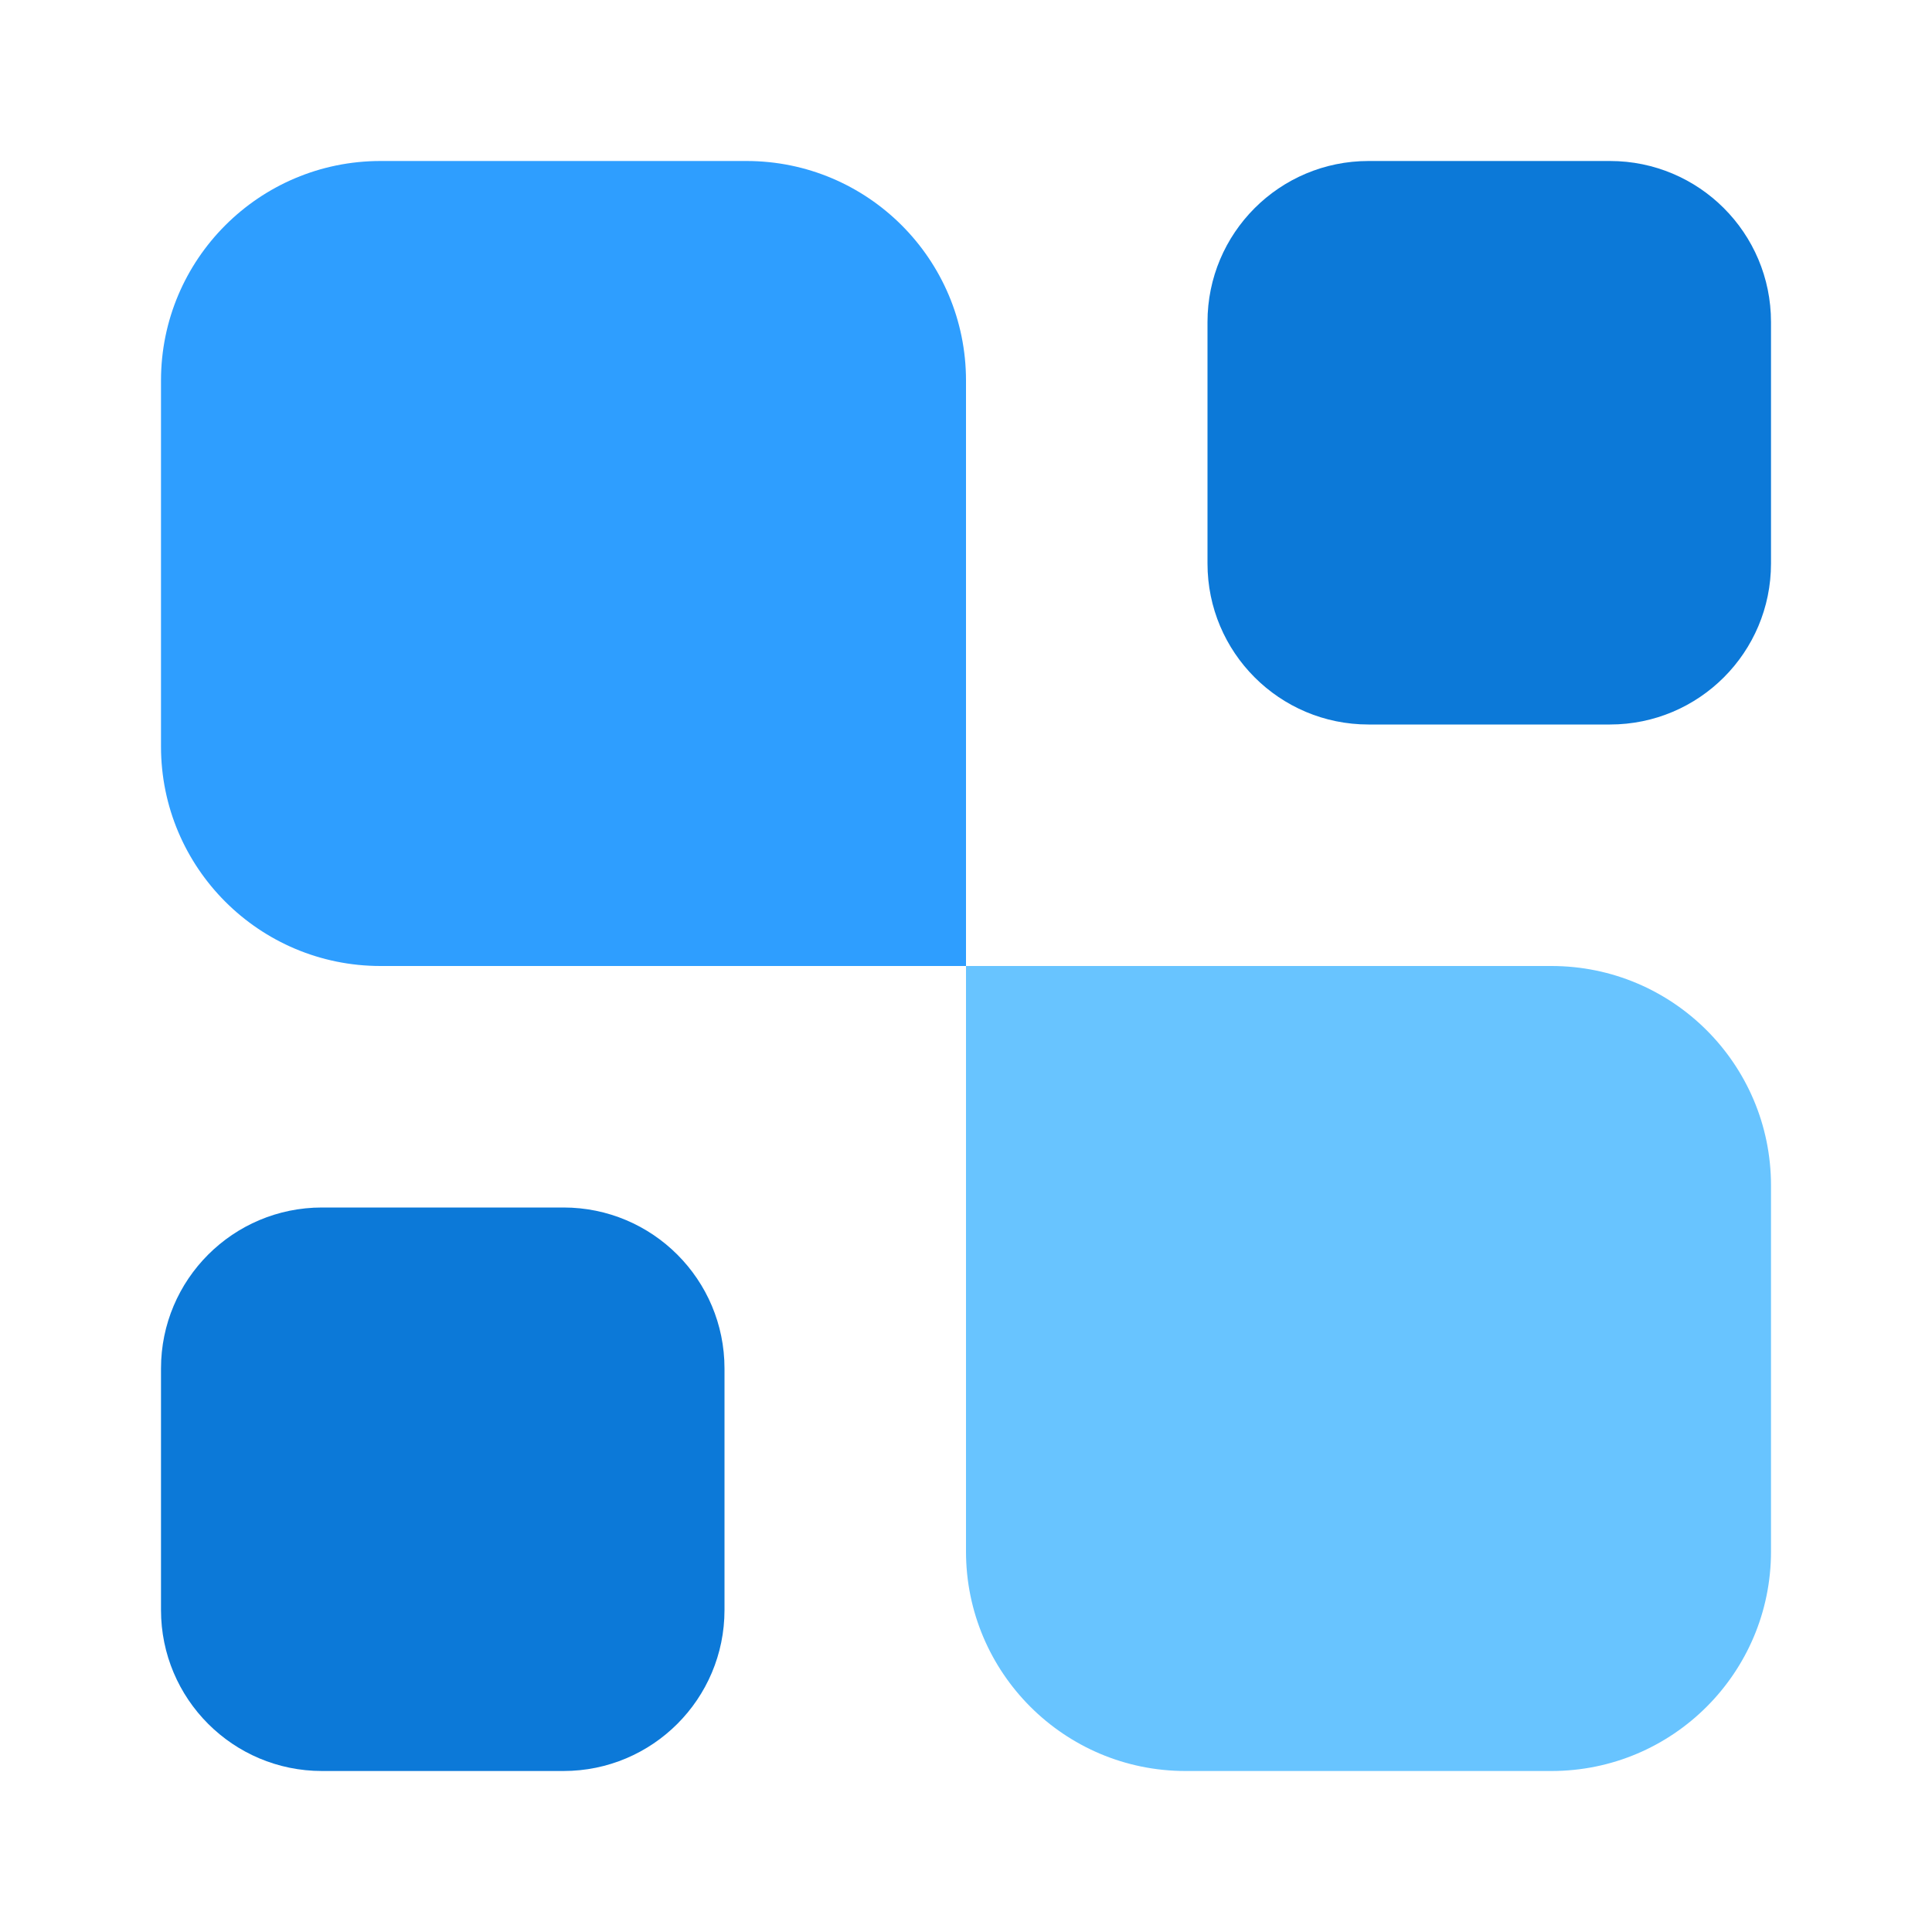
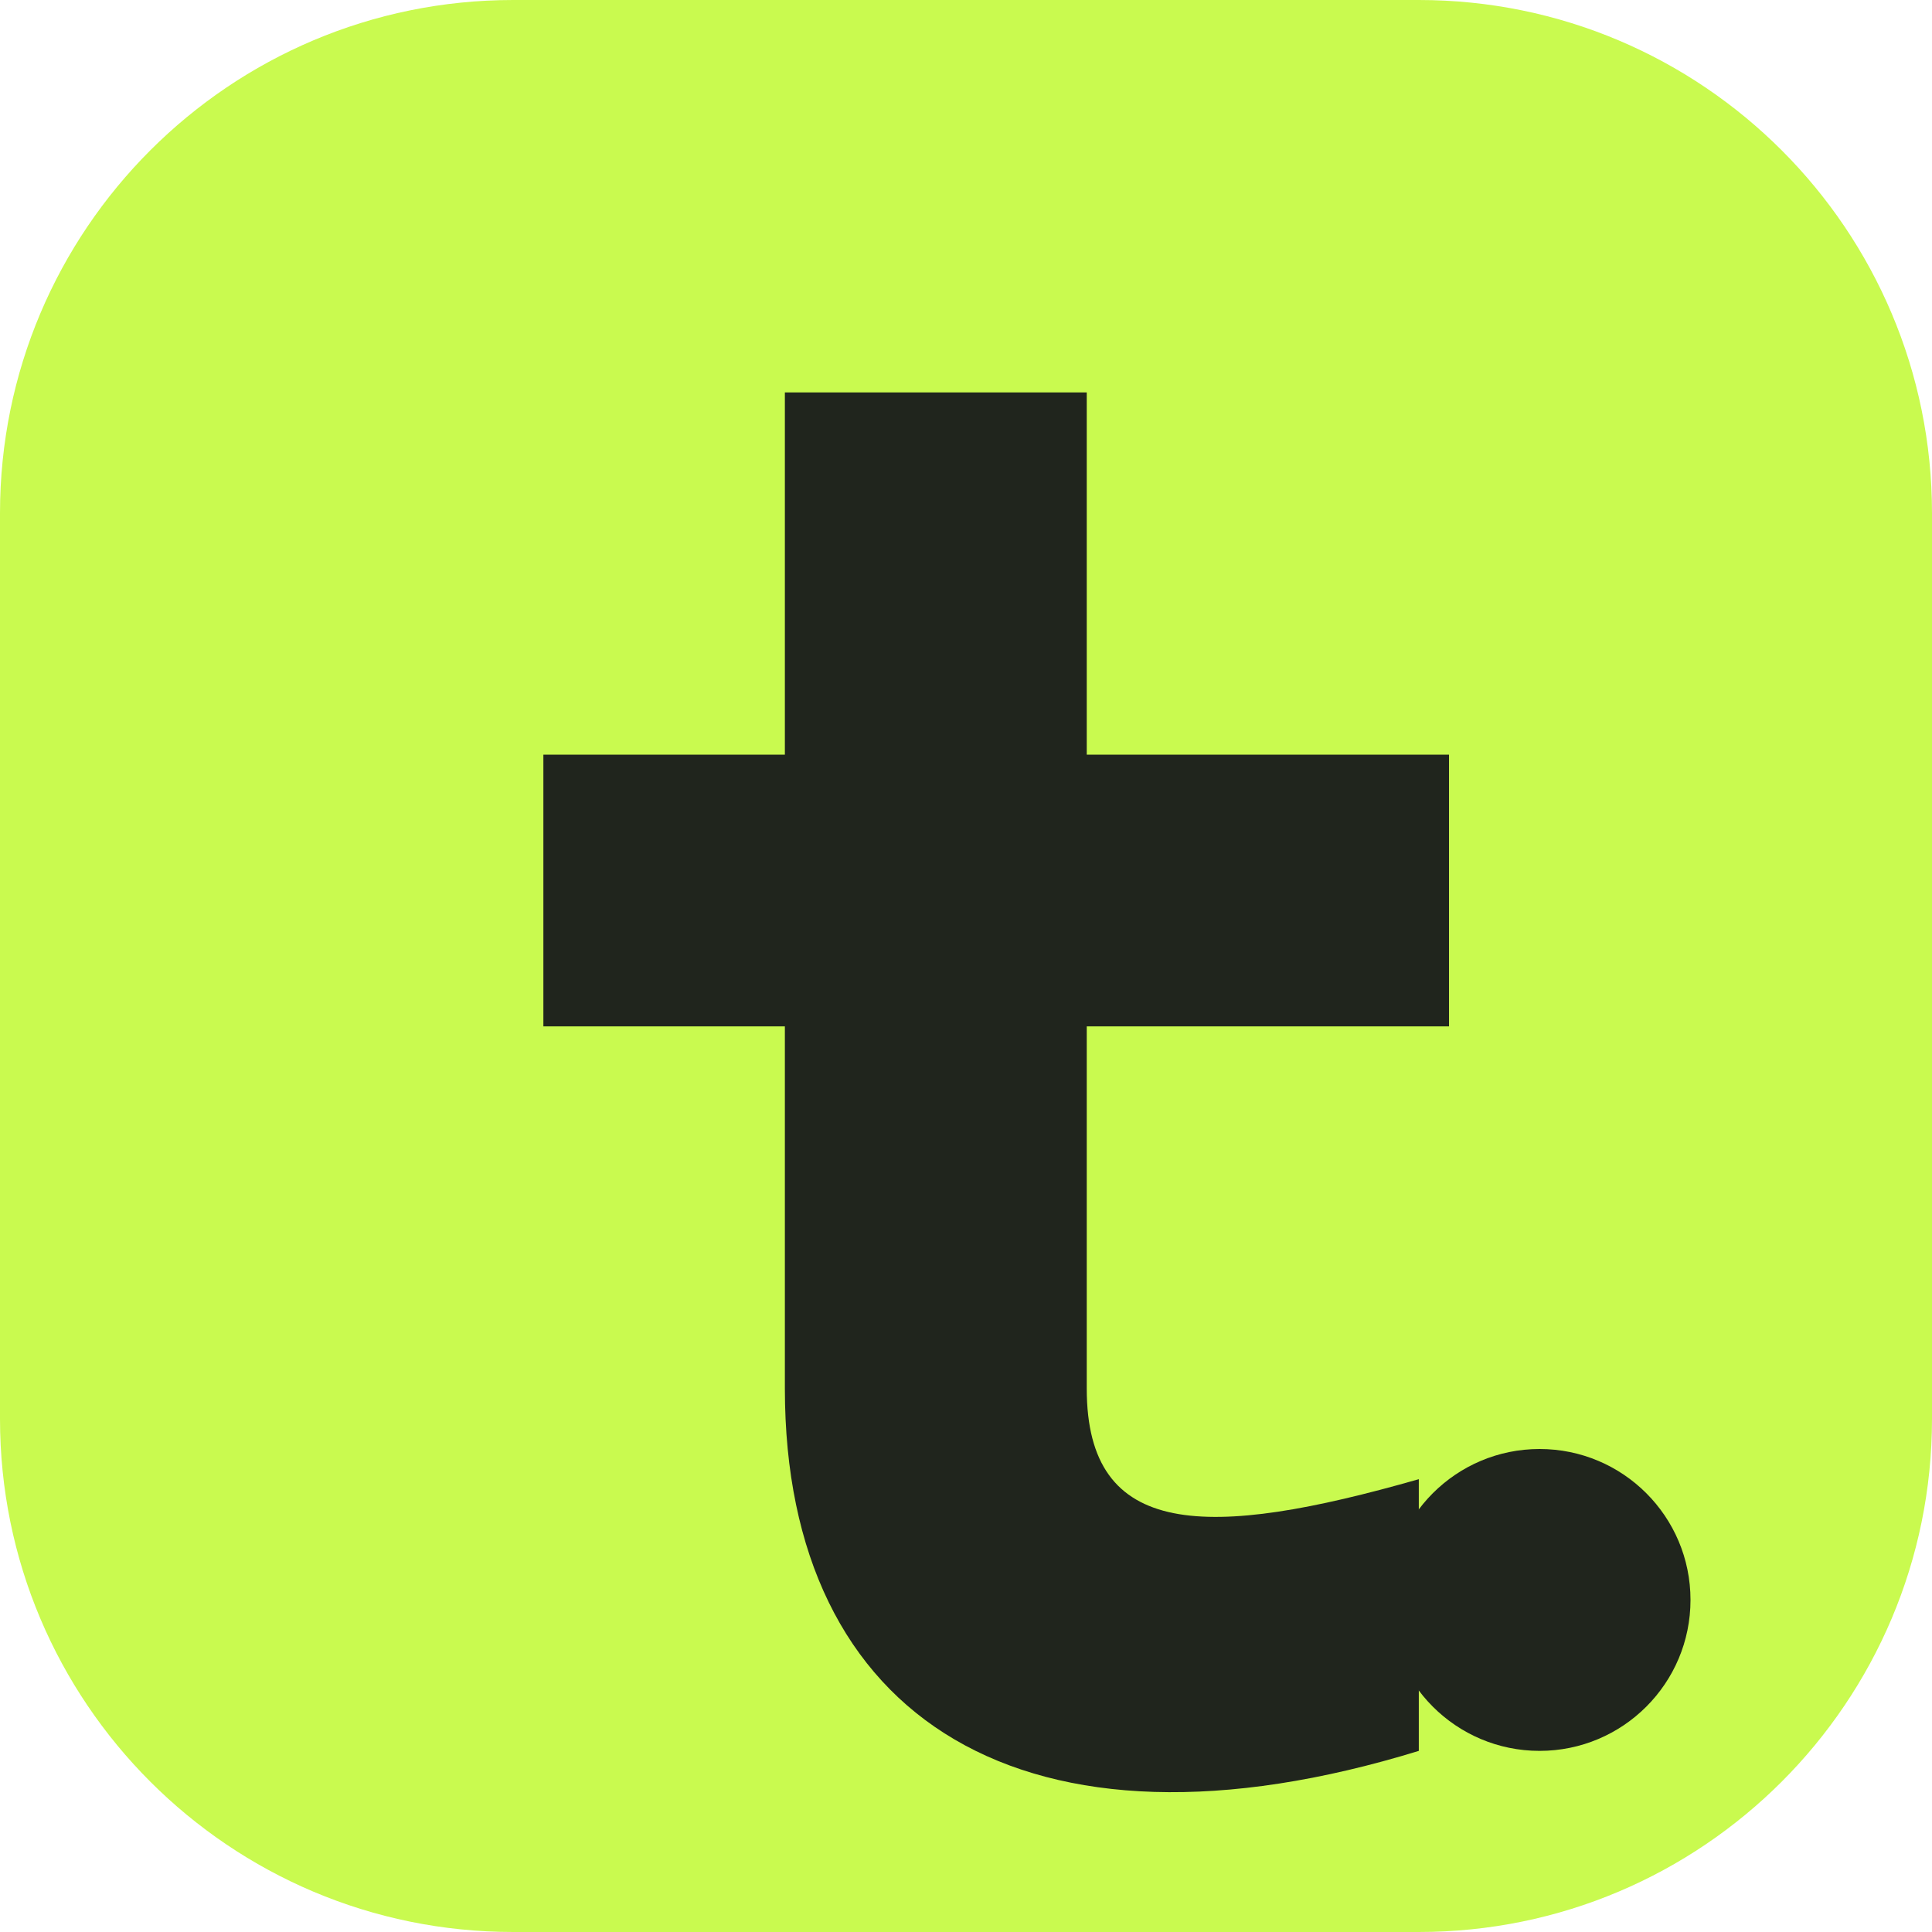
- <svg xmlns="http://www.w3.org/2000/svg" width="24" height="24" viewBox="0 0 24 24" fill="none">
-   <path d="M22 19.273C22 20.779 20.779 22 19.273 22H14.727C13.221 22 12 20.779 12 19.273V12H19.273C20.779 12 22 13.221 22 14.727V19.273Z" fill="#68C4FF" />
-   <path d="M20 2C21.105 2 22 2.895 22 4V7C22 8.105 21.105 9 20 9H17C15.895 9 15 8.105 15 7V4C15 2.895 15.895 2 17 2H20Z" fill="#0C79D8" />
-   <path d="M7 15C8.105 15 9 15.895 9 17V20C9 21.105 8.105 22 7 22H4C2.895 22 2 21.105 2 20V17C2 15.895 2.895 15 4 15H7Z" fill="#0C79D8" />
-   <path d="M12 12H4.727C3.221 12 2 10.779 2 9.273V4.727C2 3.221 3.221 2 4.727 2H9.273C10.779 2 12 3.221 12 4.727V12Z" fill="#2E9EFF" />
+ <svg xmlns="http://www.w3.org/2000/svg" viewBox="0 0 64 64">
+   <rect width="64" height="64" rx="17" fill="#c9fa4f" />
+   <path d="M26 13h10v12h12v9H36v12c0 5 4 5 11 3v9c-13 4-21-1-21-12V34h-8v-9h8z" fill="#20251d" />
+   <circle cx="51" cy="53" r="5" fill="#20251d" />
</svg>
